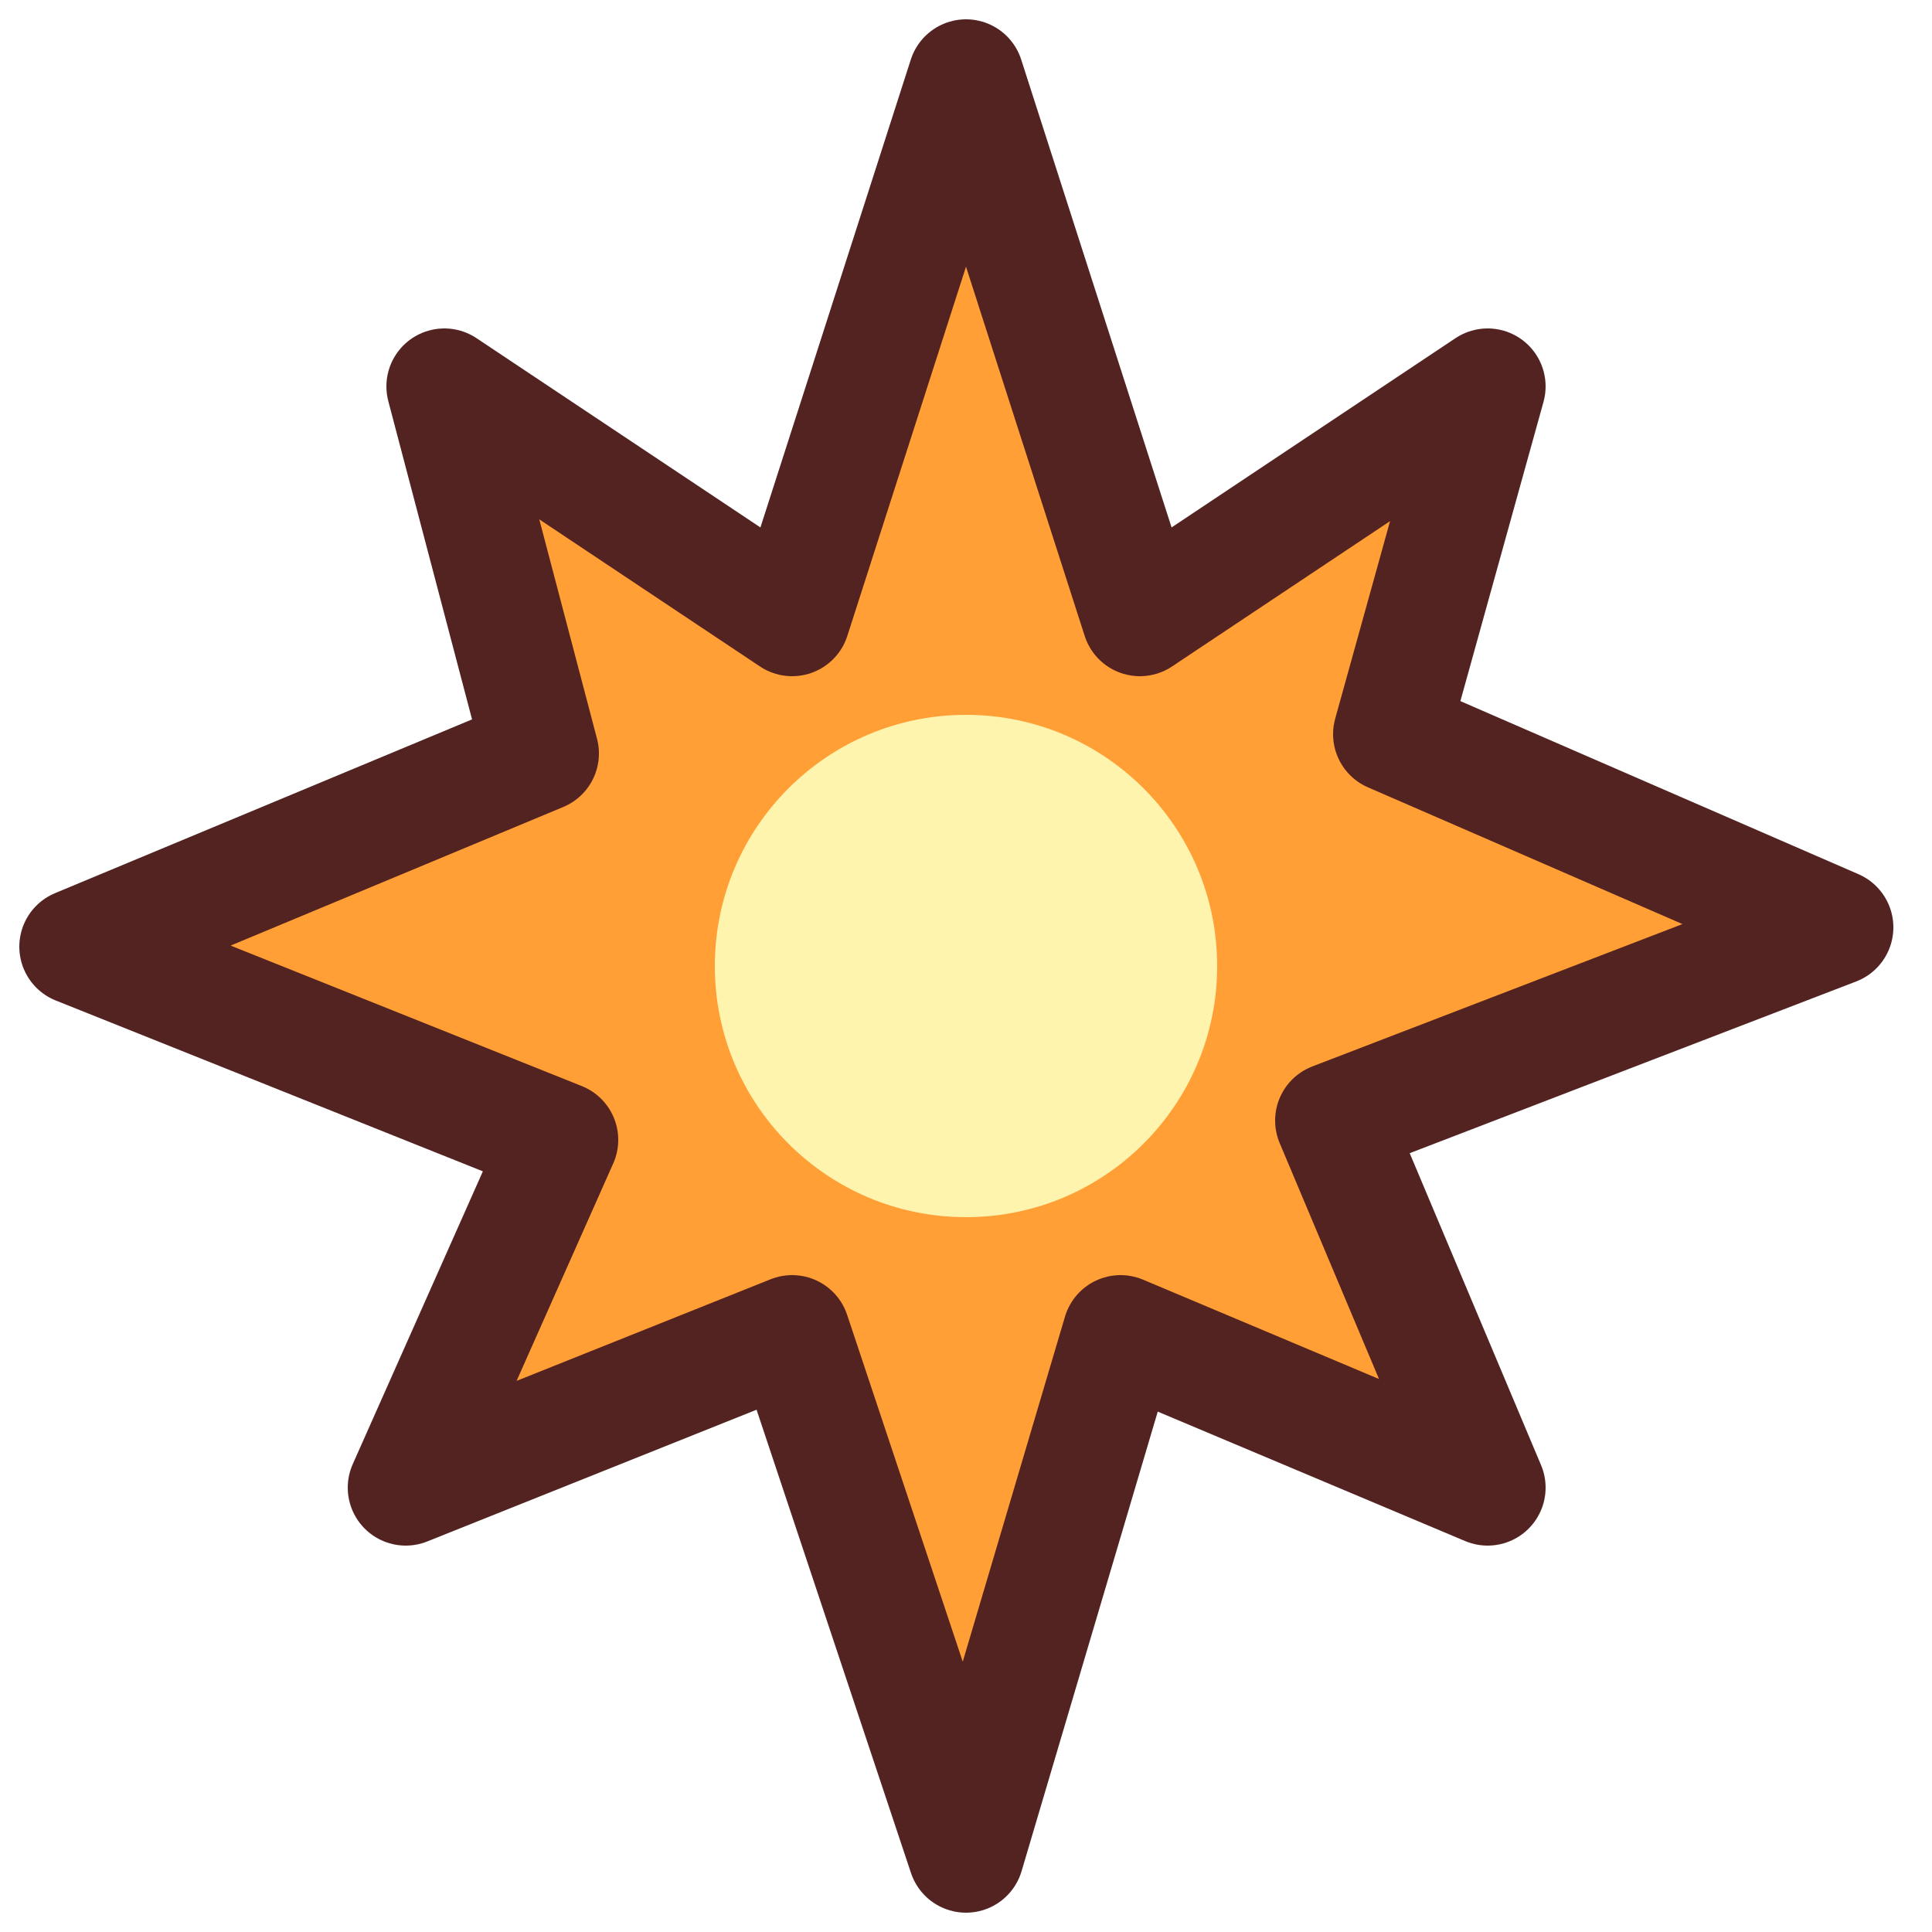
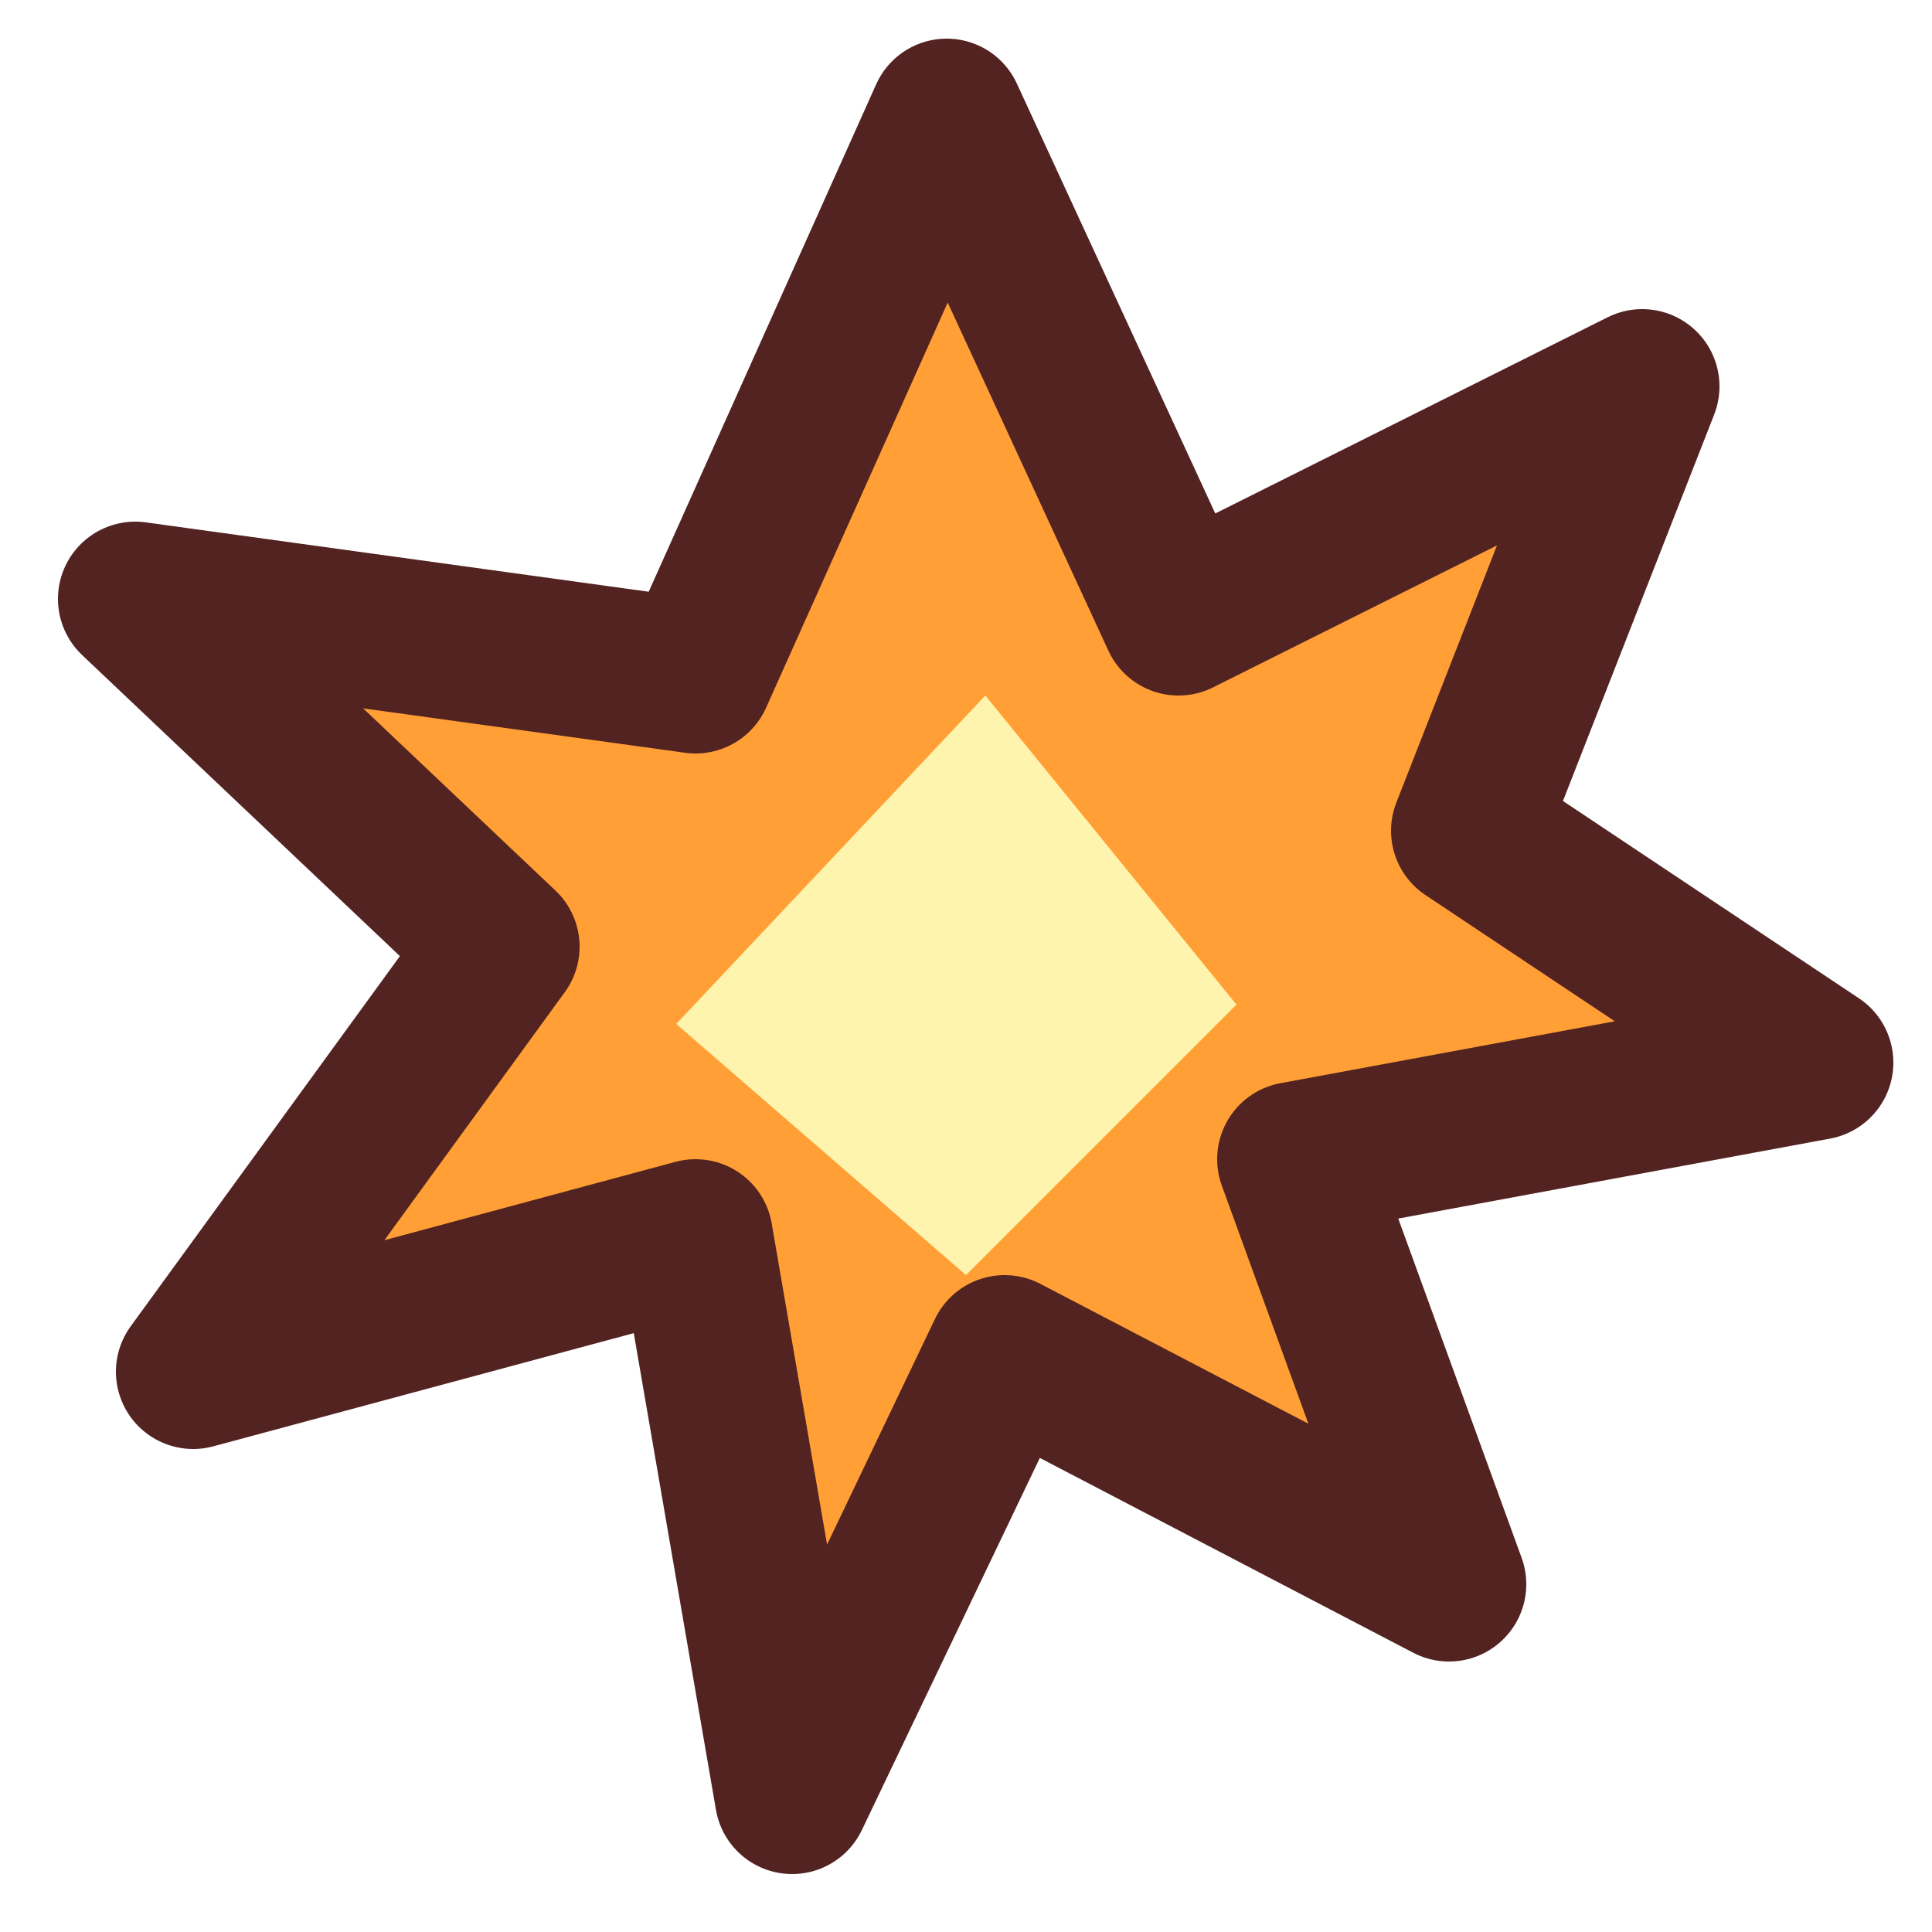
<svg xmlns="http://www.w3.org/2000/svg" width="100" height="100" viewBox="0 0 100 100">
-   <path d="m50 4 9 28 18-12-5 18 23 10-26 10 8 19-19-8-8 27-9-27-20 8 8-18-25-10 24-10-5-19 18 12Z" fill="#ff9f36" stroke="#532321" stroke-width="6" stroke-linejoin="round" />
-   <circle cx="50" cy="50" r="13" fill="#fff4ae" />
+   <path d="m49 6 12 26 24-12-9 23 18 12-27 5 8 22-23-12-11 23-5-29-26 7 16-22L7 31l29 4Z" fill="#ff9f36" stroke="#532321" stroke-width="8" stroke-linejoin="round" />
+   <path d="m51 36 13 16-14 14-15-13Z" fill="#fff4ae" />
</svg>
